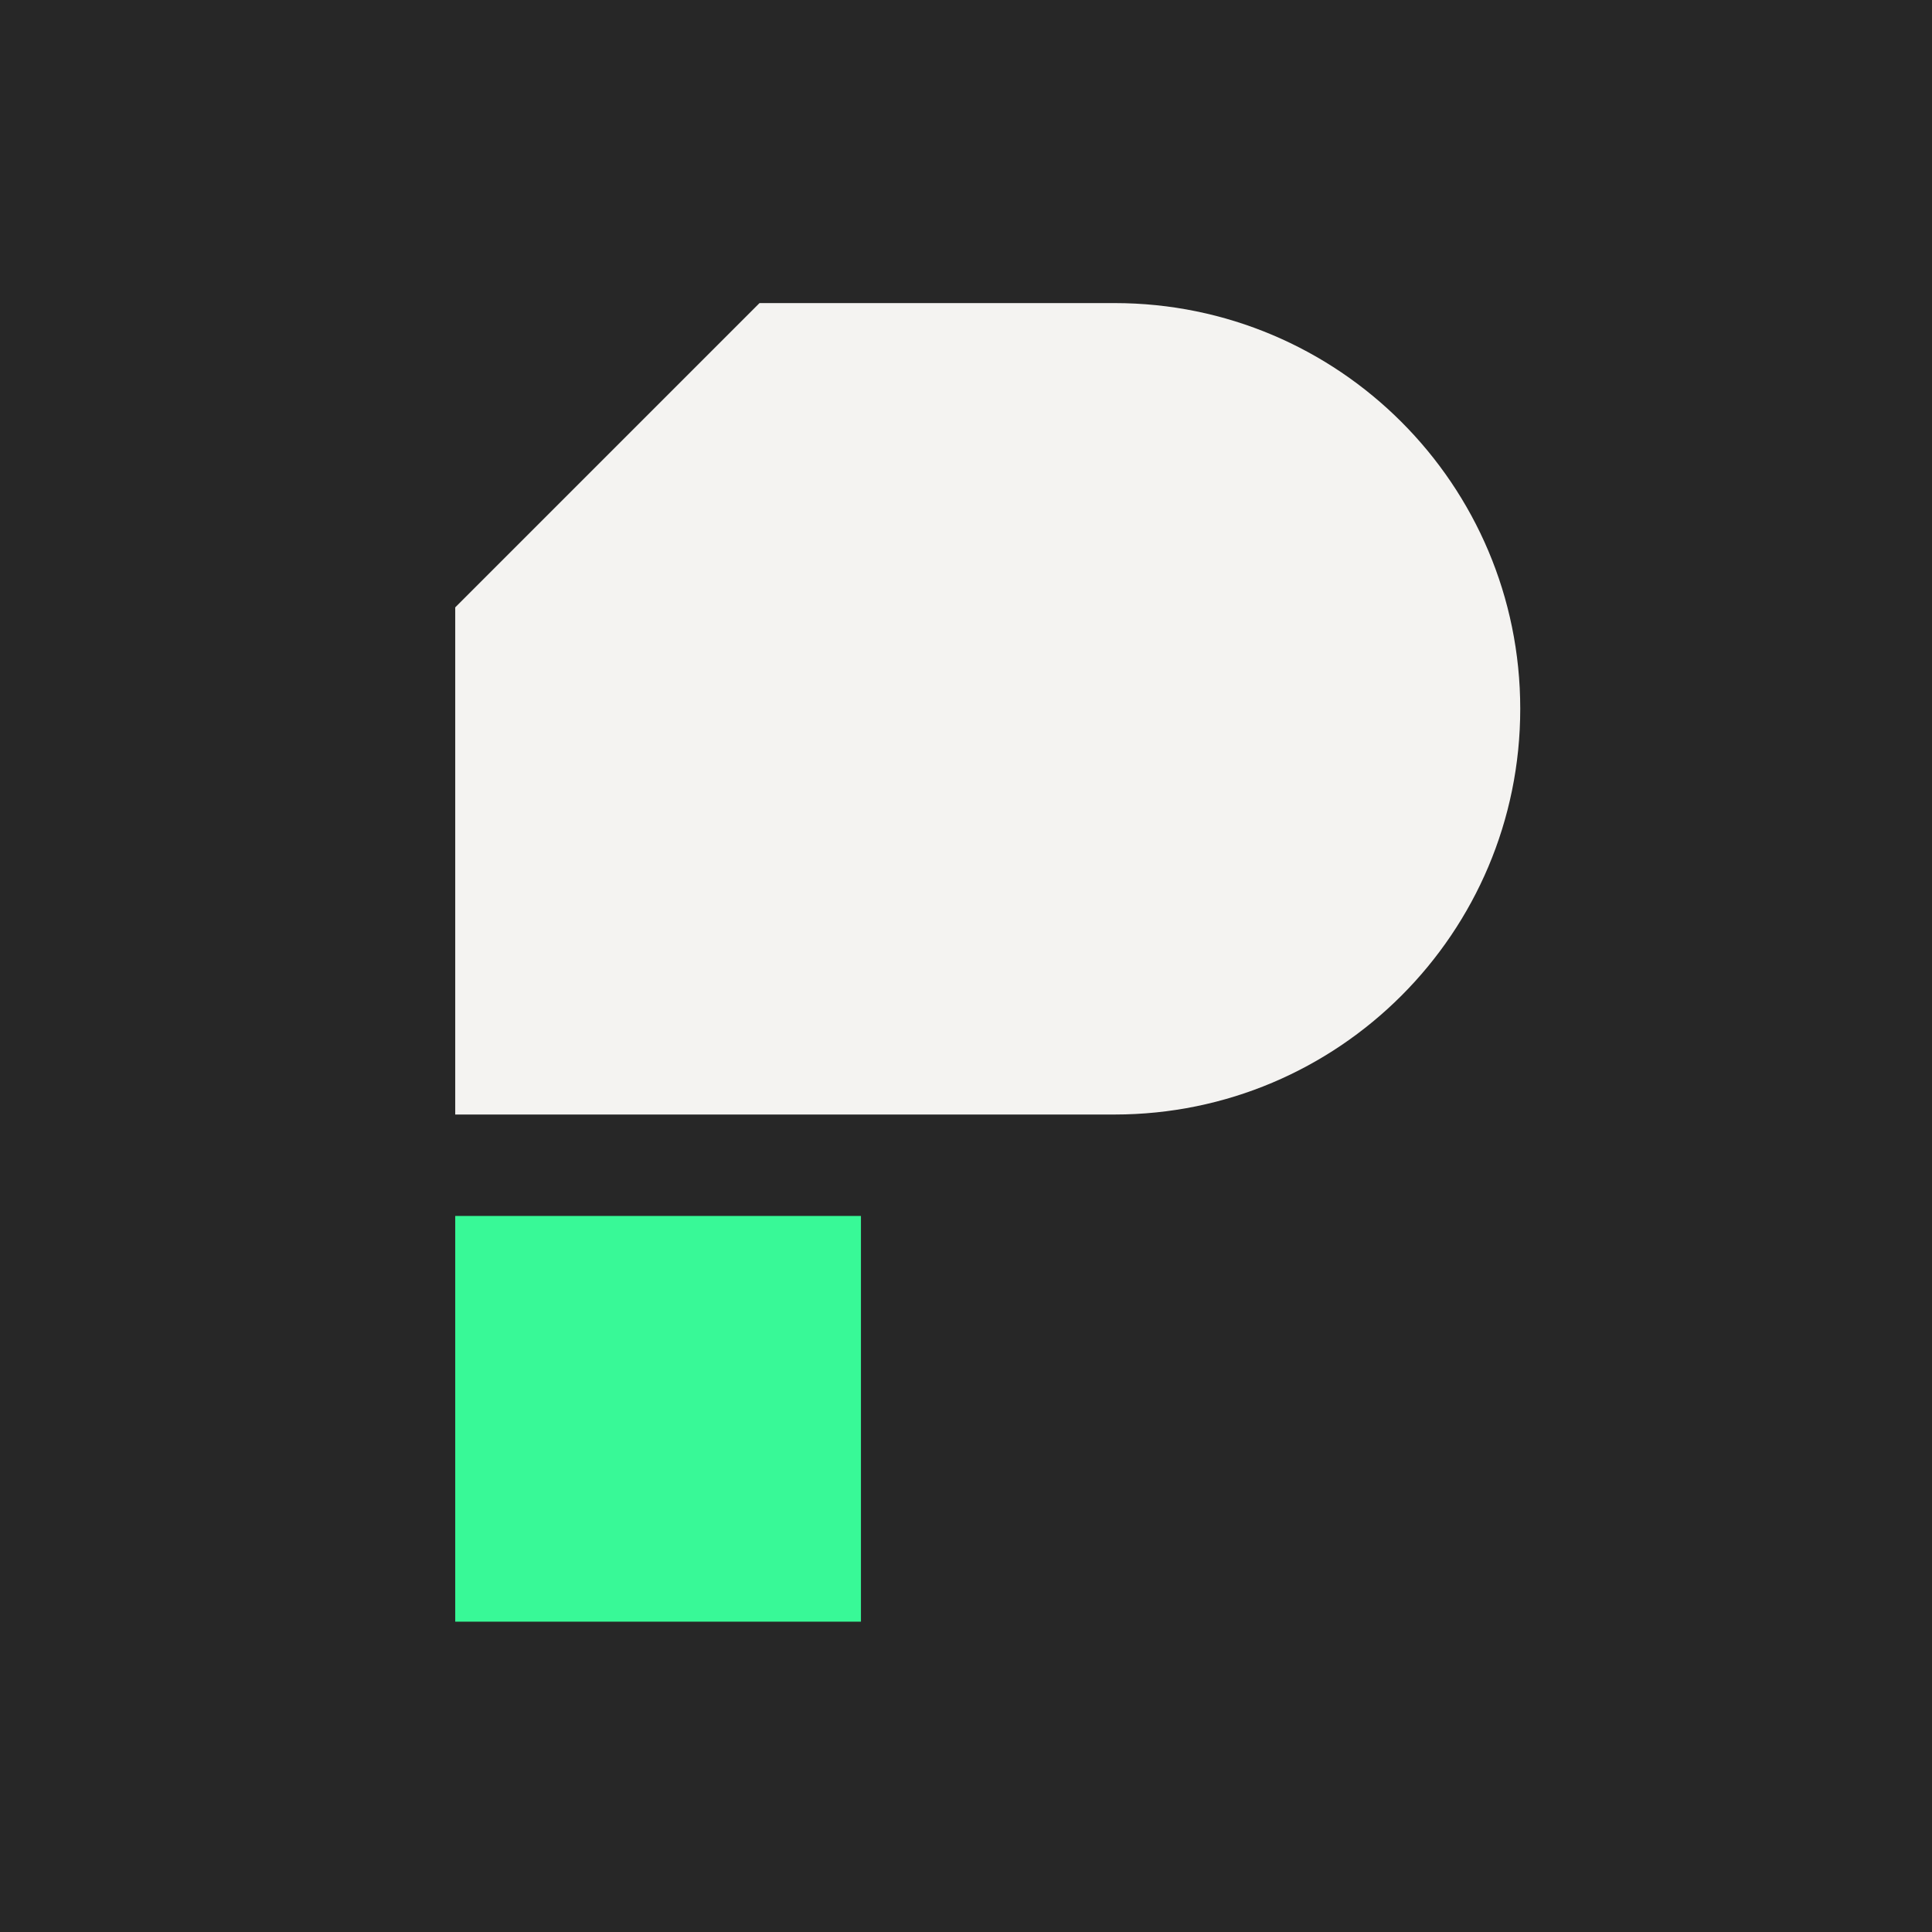
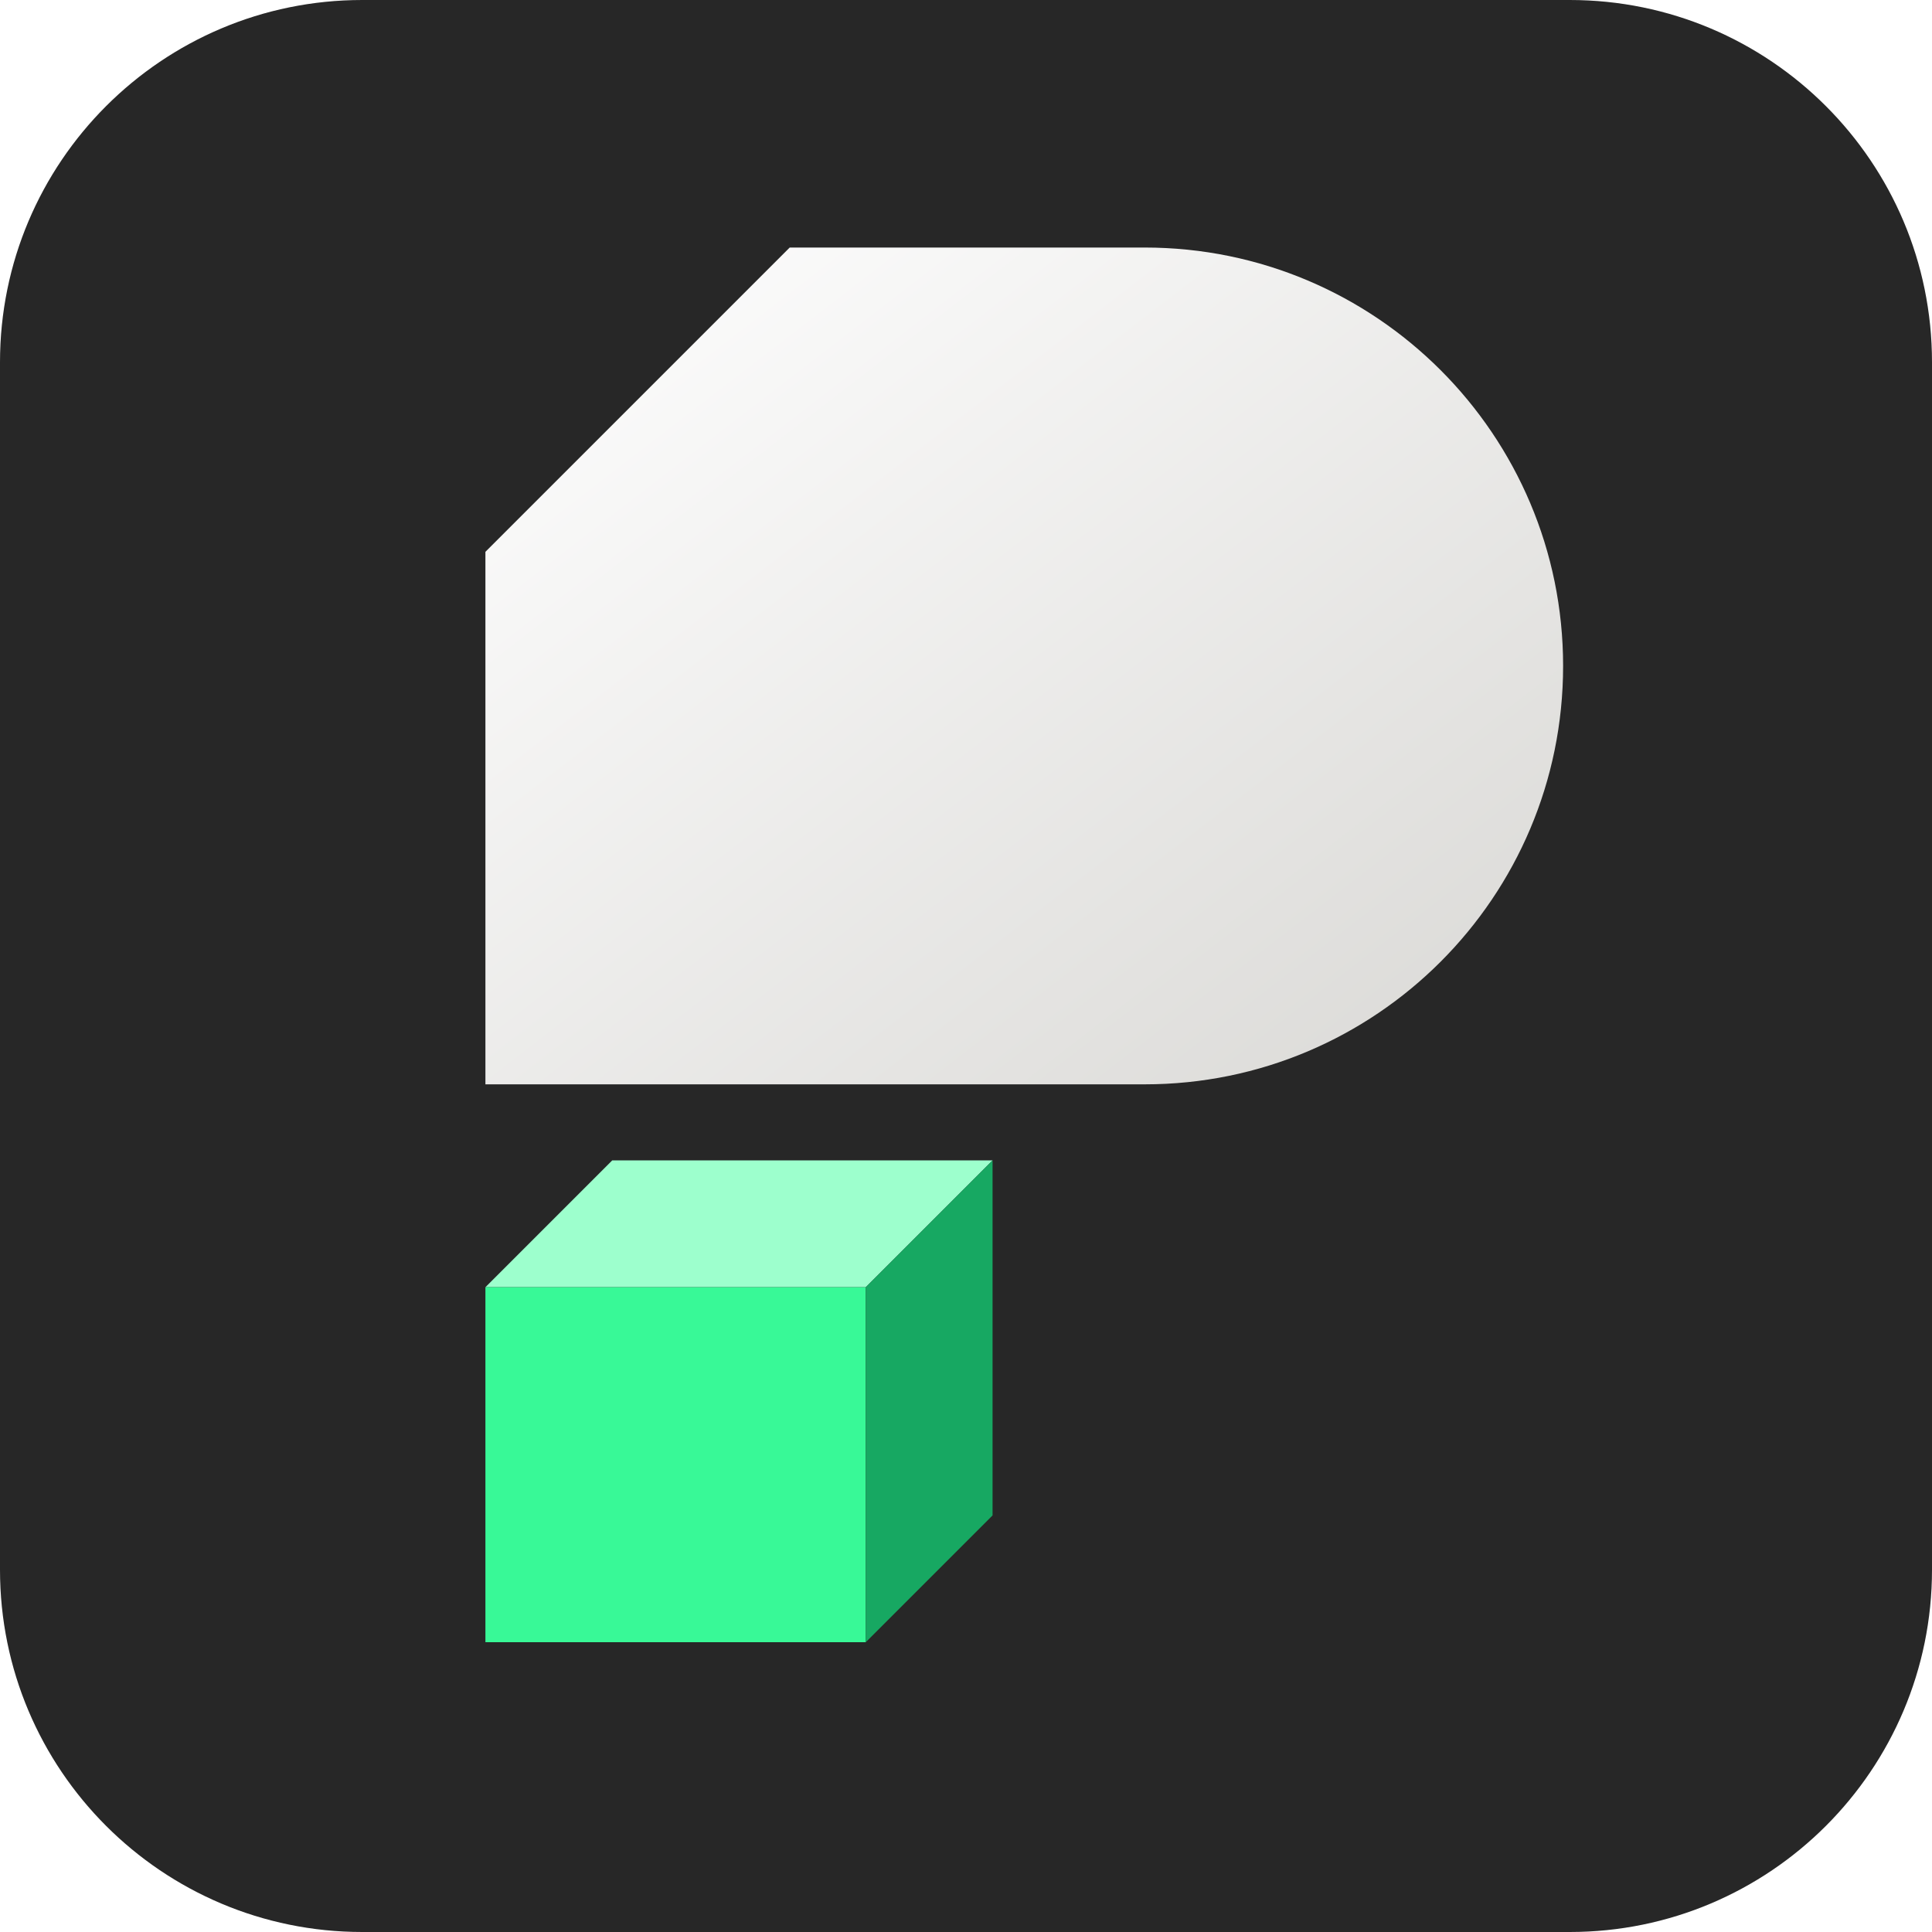
<svg xmlns="http://www.w3.org/2000/svg" viewBox="0 0 64 64">
-   <rect width="64" height="64" fill="#272727" />
-   <g transform="translate(5 5) scale(0.84)">
-     <path d="M24 6H38A16 16 0 0 1 38 38H12V18Z" fill="#f4f3f1" />
-     <rect x="12" y="42" width="16" height="16" fill="#38f997" />
+   <defs>
+     <linearGradient id="g" x1="0" y1="0" x2="1" y2="1">
+       <stop offset="0" stop-color="#ffffff" />
+       <stop offset="1" stop-color="#d9d8d5" />
+     </linearGradient>
+   </defs>
+   <rect width="64" height="64" rx="12" fill="#272727" />
+   <g transform="translate(6 4) scale(0.84)">
+     <path d="M24 5H38A16.5 16.5 0 0 1 38 38H12V17Z" fill="url(#g)" />
+     <path d="M12 46L17 41H32L27 46Z" fill="#9dffcd" />
+     <path d="M12 46H27V60H12Z" fill="#38f997" />
+     <path d="M27 46L32 41V55L27 60Z" fill="#17a862" />
  </g>
</svg>
